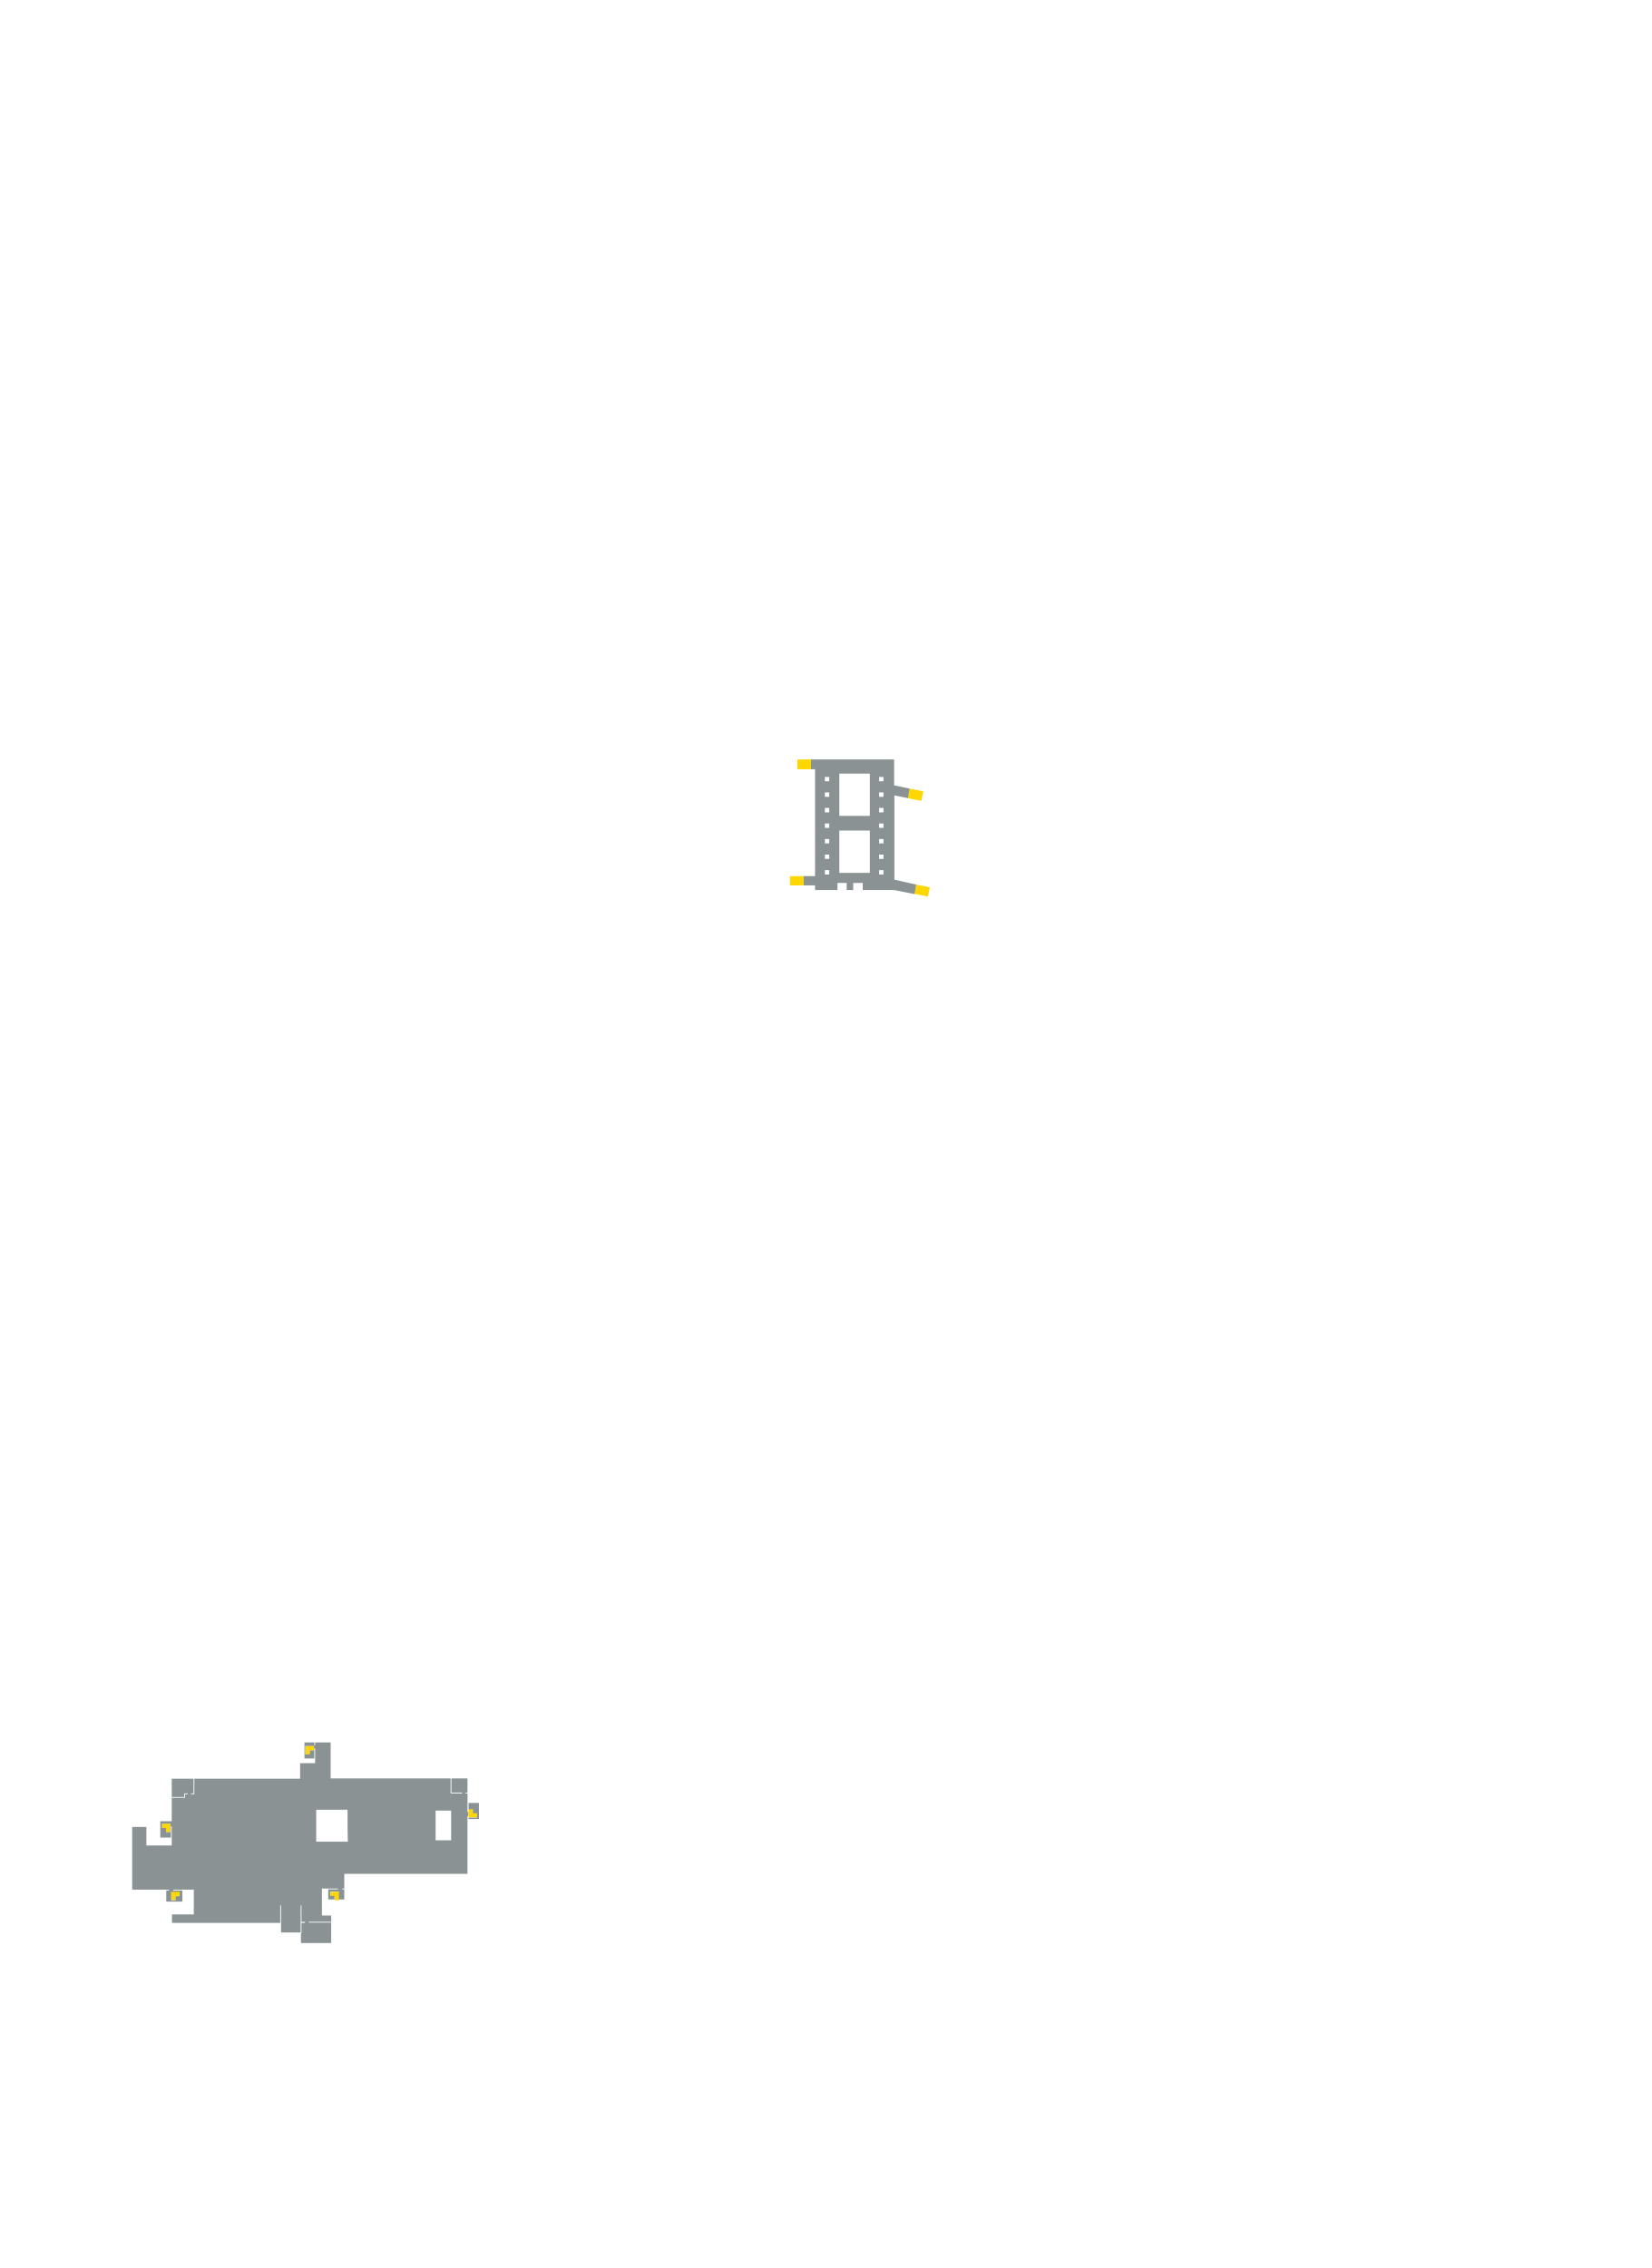
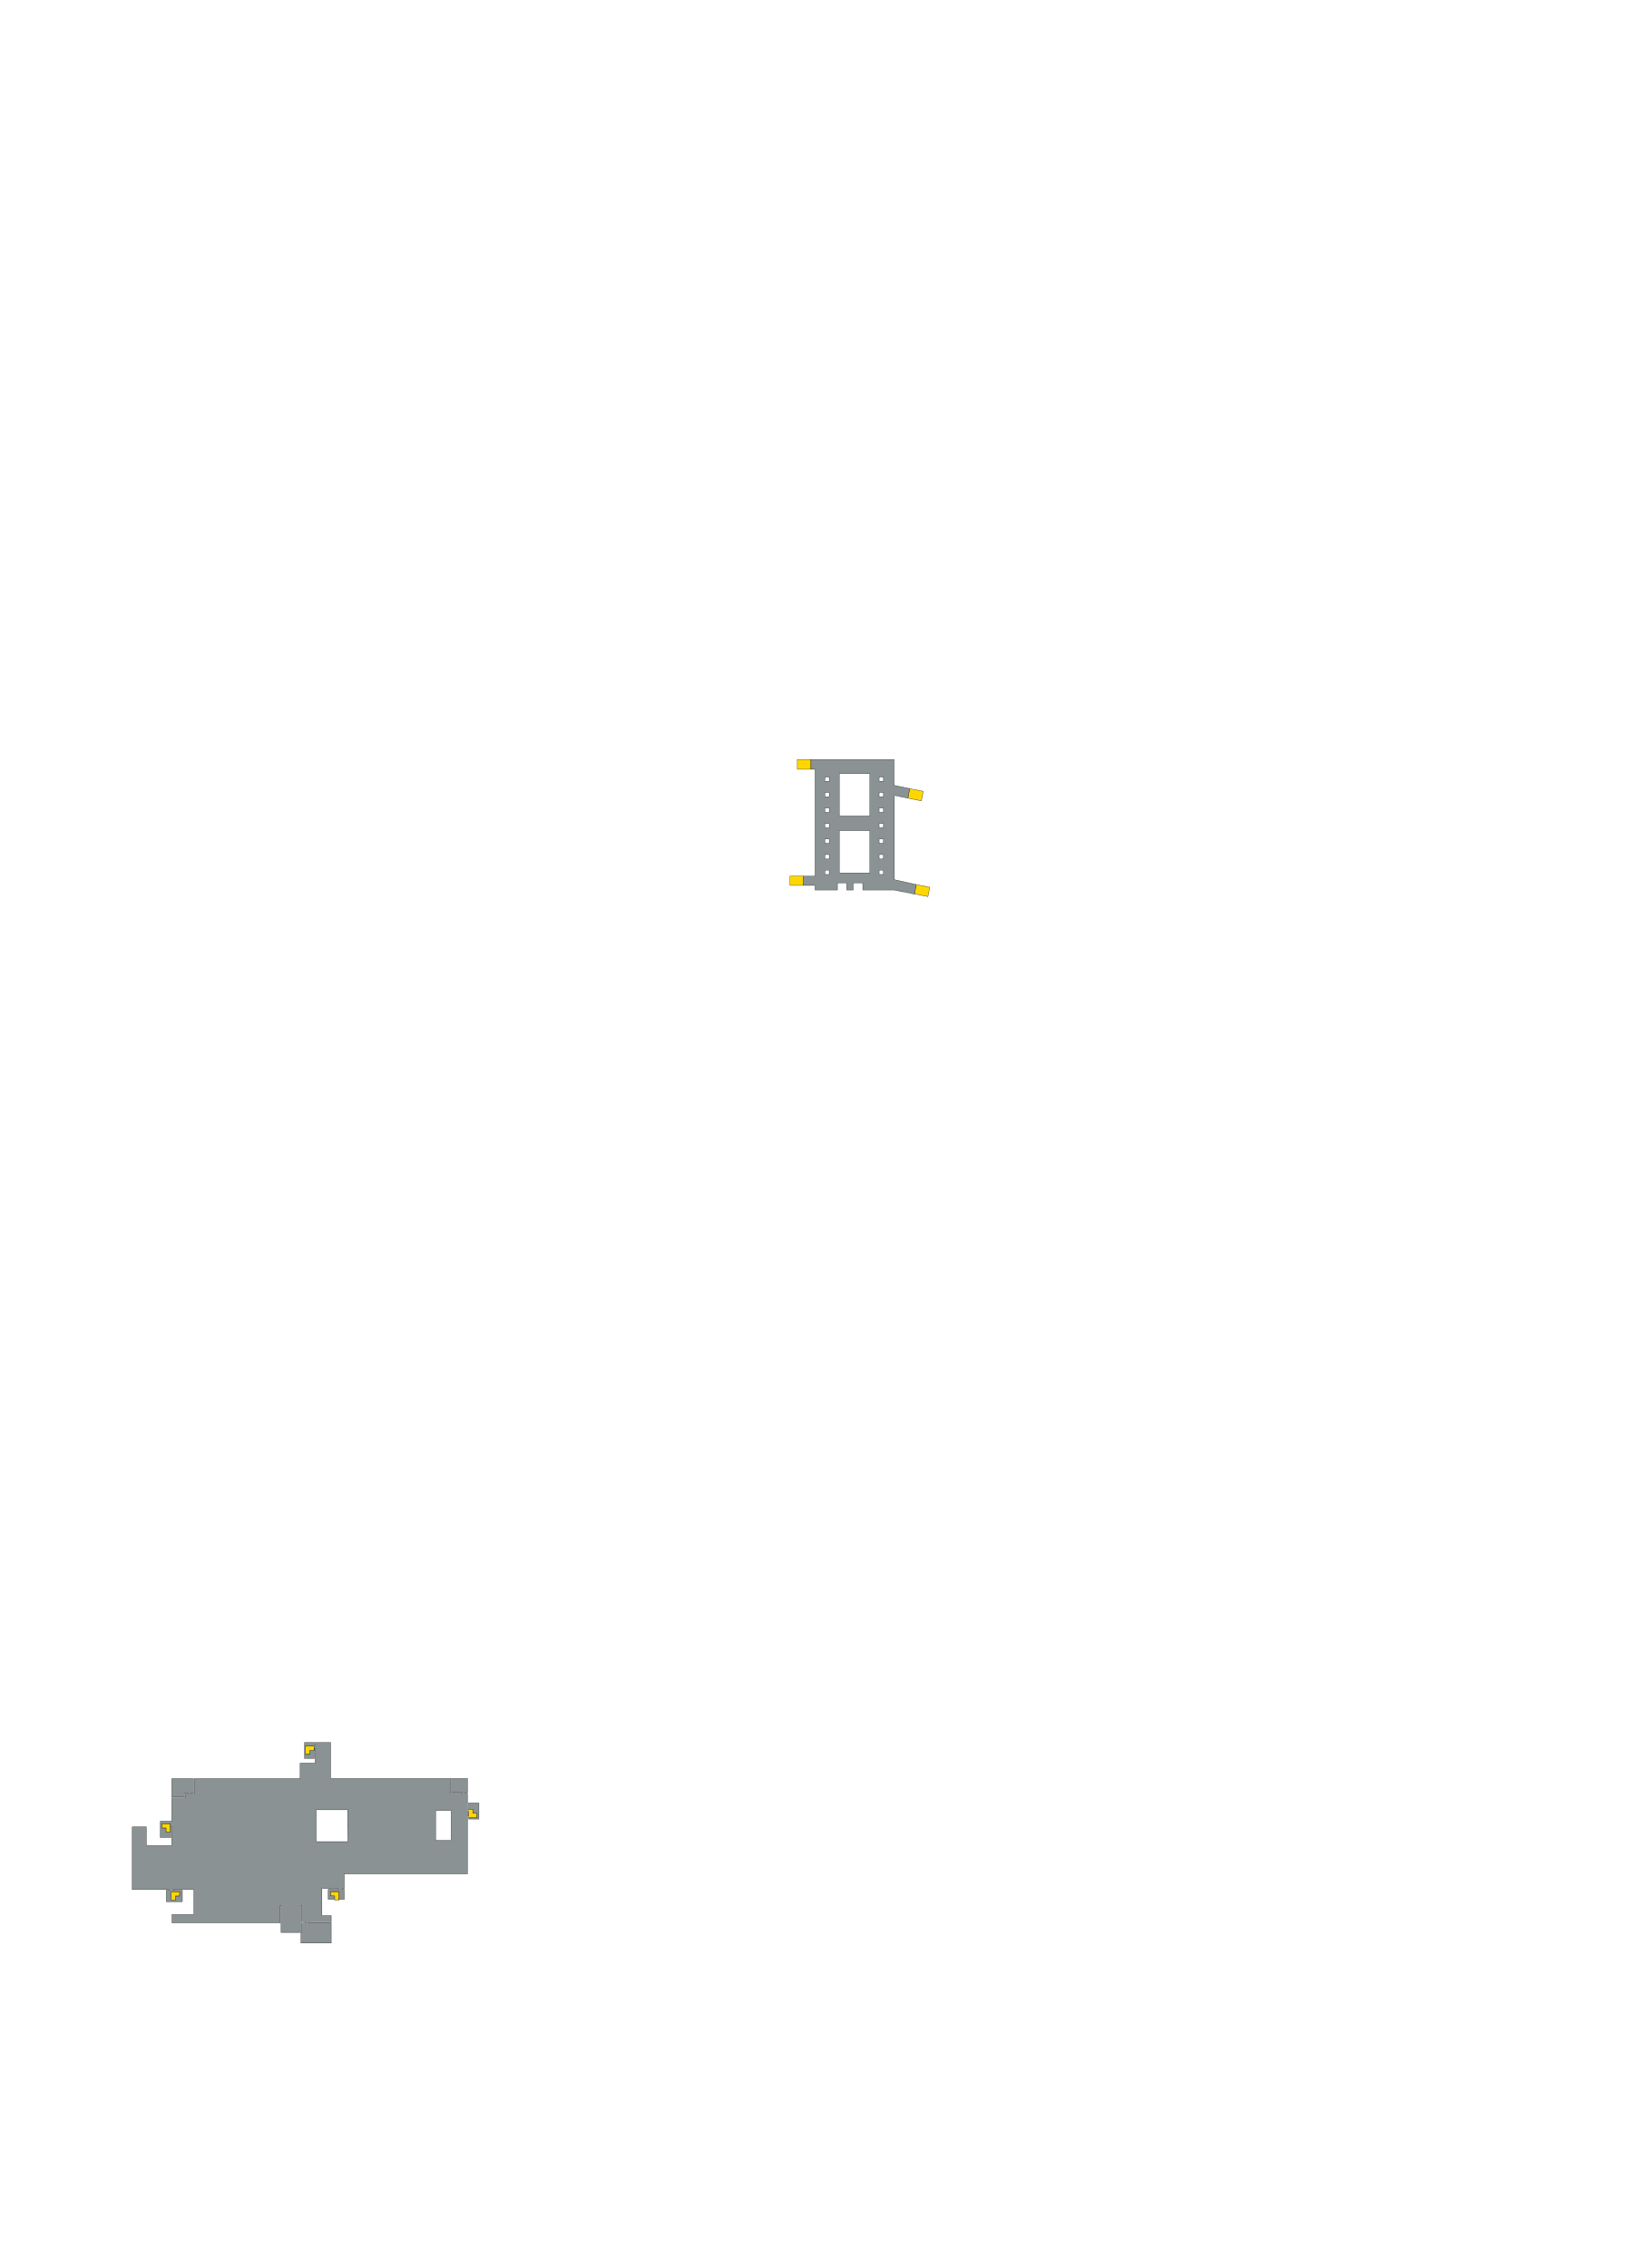
<svg xmlns="http://www.w3.org/2000/svg" width="606" height="832" viewBox="0 0 606 832" fill="none">
-   <path d="M112.1 642V640.5H115.2V642.1H113.7V643.6H112.1V642Z" fill="#FFD700" />
-   <path d="M171.9 665.1V663.6H173.5V665.1H175V666.7H171.9V665.1Z" fill="#FFD700" />
-   <path d="M60.9 671.3V670.6H59.4V669H62.5V672.1H60.9V671.3Z" fill="#FFD700" />
-   <path d="M122.8 696.3V695.6H121.3V694H124.4V697.1H122.8V696.3Z" fill="#FFD700" />
-   <path d="M62.8 695.4V693.9H65.9V695.5H64.4V697H62.8V695.4Z" fill="#FFD700" />
-   <path d="M297.5 278.6H292.5V282.2H297.5V278.6Z" fill="#FFD700" />
-   <path d="M294.8 321.4H289.8V324.8H294.8V321.4Z" fill="#FFD700" />
-   <path d="M335.4 327.9L336.1 324.5L341.1 325.5L340.4 328.9L335.4 327.9Z" fill="#FFD700" />
-   <path d="M333.7 289.3L333 292.8L338 293.8L338.7 290.3L333.7 289.3Z" fill="#FFD700" />
-   <path d="M328 326.5H322.3H316.5V323.9H313V326.5H310.6V323.9H307.2V326.5H299V324.8H294.8V321.4H299V282.2H297.5V278.6H328V288.1L333.7 289.3L333.1 292.8L328.1 291.8V322.7L336.1 324.5L335.5 328L328 326.5ZM304.2 320V319.2H302.6V320.8H304.2V320ZM324.1 320V319.2H322.5V320.8H324.1V320ZM319.1 312.4V304.7H307.9V320.2H319.1V312.4ZM304.2 314.3V313.5H302.6V315.1H304.2V314.3ZM324.1 314.3V313.5H322.5V315.1H324.1V314.3ZM304.2 308.6V307.8H302.6V309.4H304.2V308.6ZM324.1 308.6V307.8H322.5V309.4H324.1V308.6ZM304.2 302.9V302.1H302.6V303.7H304.2V302.9ZM324.1 302.9V302.1H322.5V303.7H324.1V302.9ZM319.1 291.5V283.8H307.9V299.3H319.1V291.5ZM304.2 297.2V296.4H302.6V298H304.2V297.2ZM324.1 297.2V296.4H322.5V298H324.1V297.2ZM304.2 291.5V290.7H302.6V292.3H304.2V291.5ZM324.1 291.5V290.7H322.5V292.3H324.1V291.5ZM304.2 285.8V285H302.6V286.6H304.2V285.8ZM324.1 285.8V285H322.5V286.6H324.1V285.8Z" fill="#8A9293" />
-   <path d="M171.9 667V666.8H175V665.2H173.5V663.7H171.9V661.4H175.7V667.3H171.9V667Z" fill="#8A9293" />
-   <path d="M110.6 709.1V705.4H111.9V705H110.6V699H110.3V708.9H103.1V699H102.8V705.4H63.1V702.3H71.1V693.2H63.6V693.5H66.9V697.6H61V693.5H62V693.2H48.5V670.2H53.7V677H63V670H62.7V674.1H58.8V668.1H63V659.5H67.9V658.2H68.9V657.9H67.6V659.2H63V652.5H71V657.9H70V658.2H71.3V652.5H110.1V646.8H115.6V641.4H115.3V645.1H111.7V639.2H115.3V640.2H115.6V639.2H121.3V652.4H165.3V657.9H169.5V657.6H165.6V652.4H171.5V657.6H170.7V657.9H171.5V664.7H171.8V666.2H171.5V687.4H126.3V692.8H125.5V693.1H126.3V696.8H124.3V693.9H121.2V695.5H122.7V696.8H120.4V693.1H124V692.8H118.1V702.7H121.5V705H113.3V705.3H121.5V712.8H110.4V709.1H110.6ZM64.4 696.3V695.6H65.9V694H62.8V697.1H64.4V696.3ZM127.5 669.8V663.9H116V675.6H127.6L127.5 669.8ZM165.5 669.7V664.2H159.8V675.1H165.5V669.7ZM62.5 670.5V669H59.4V670.6H60.9V672.1H62.5V670.5ZM113.7 642.8V642.1H115.2V640.5H112V643.6H113.6L113.7 642.8Z" fill="#8A9293" />
+   <path d="M112.101 642V640.5H115.201V642.1H113.701V643.6H112.101V642Z" fill="#FFD700" stroke="black" stroke-width="0.1" stroke-miterlimit="10" />
+   <path d="M171.9 665.1V663.6H173.5V665.1H175V666.7H171.9V665.1Z" fill="#FFD700" stroke="black" stroke-width="0.1" stroke-miterlimit="10" />
+   <path d="M60.9 671.3V670.6H59.4V669H62.5V672.1H60.9V671.3Z" fill="#FFD700" stroke="black" stroke-width="0.1" stroke-miterlimit="10" />
+   <path d="M122.801 696.3V695.6H121.301V694H124.401V697.1H122.801V696.3Z" fill="#FFD700" stroke="black" stroke-width="0.1" stroke-miterlimit="10" />
+   <path d="M62.801 695.399V693.899H65.901V695.499H64.401V696.999H62.801V695.399Z" fill="#FFD700" stroke="black" stroke-width="0.1" stroke-miterlimit="10" />
+   <path d="M297.5 278.6H292.5V282.2H297.5V278.6Z" fill="#FFD700" stroke="black" stroke-width="0.1" stroke-miterlimit="10" />
+   <path d="M294.801 321.399H289.801V324.799H294.801V321.399Z" fill="#FFD700" stroke="black" stroke-width="0.1" stroke-miterlimit="10" />
+   <path d="M335.4 327.9L336.1 324.5L341.1 325.5L340.4 328.9L335.4 327.9Z" fill="#FFD700" stroke="black" stroke-width="0.1" stroke-miterlimit="10" />
+   <path d="M333.701 289.3L333 292.8L338 293.8L338.701 290.3L333.701 289.3Z" fill="#FFD700" stroke="black" stroke-width="0.1" stroke-miterlimit="10" />
+   <path d="M328 326.5H322.3H316.5V323.9H313V326.5H310.6V323.9H307.2V326.5H299V324.8H294.8V321.4H299V282.2H297.5V278.6H328V288.1L333.7 289.3L333.1 292.8L328.1 291.8V322.7L336.1 324.5L335.5 328L328 326.5ZM304.2 320V319.2H302.6V320.8H304.2V320ZM324.1 320V319.2H322.5V320.8H324.1V320ZM319.1 312.4V304.7H307.9V320.2H319.1V312.4ZM304.2 314.3V313.5H302.6V315.1H304.2V314.3ZM324.1 314.3V313.5H322.5V315.1H324.1V314.3ZM304.2 308.6V307.8H302.6V309.4H304.2V308.6ZM324.1 308.6V307.8H322.5V309.4H324.1V308.6ZM304.2 302.9V302.1H302.6V303.7H304.2V302.9ZM324.1 302.9V302.1H322.5V303.7H324.1V302.9ZM319.1 291.5V283.8H307.9V299.3H319.1V291.5ZM304.2 297.2V296.4H302.6V298H304.2V297.2ZM324.1 297.2V296.4H322.5V298H324.1V297.2ZM304.2 291.5V290.7H302.6V292.3H304.2V291.5ZM324.1 291.5V290.7H322.5V292.3H324.1V291.5ZM304.2 285.8V285H302.6V286.6H304.2V285.8ZM324.1 285.8V285H322.5V286.6H324.1V285.8Z" fill="#8A9293" stroke="black" stroke-width="0.1" stroke-miterlimit="10" />
+   <path d="M171.9 666.999V666.799H175V665.199H173.5V663.699H171.9V661.399H175.7V667.299H171.9V666.999Z" fill="#8A9293" stroke="black" stroke-width="0.1" stroke-miterlimit="10" />
+   <path d="M110.6 709.099V705.399H111.9V704.999H110.6V698.999H110.3V708.899H103.1V698.999H102.8V705.399H63.1V702.299H71.1V693.199H63.6V693.499H66.9V697.599H61V693.499H62V693.199H48.5V670.199H53.7V676.999H63V669.999H62.7V674.099H58.8V668.099H63V659.499H67.9V658.199H68.9V657.899H67.6V659.199H63V652.499H71V657.899H70V658.199H71.3V652.499H110.1V646.799H115.6V641.399H115.3V645.099H111.7V639.199H115.3V640.199H115.6V639.199H121.3V652.399H165.3V657.899H169.5V657.599H165.6V652.399H171.5V657.599H170.7V657.899H171.5V664.699H171.8V666.199H171.5V687.399H126.3V692.799H125.5V693.099H126.3V696.799H124.3V693.899H121.2V695.499H122.7V696.799H120.4V693.099H124V692.799H118.1V702.699H121.5V704.999H113.3V705.299H121.5V712.799H110.4V709.099H110.6ZM64.4 696.299V695.599H65.9V693.999H62.8V697.099H64.4V696.299ZM127.5 669.799V663.899H116V675.599H127.6L127.5 669.799ZM165.5 669.699V664.199H159.8V675.099H165.5V669.699ZM62.5 670.499V668.999H59.4V670.599H60.9V672.099H62.5V670.499ZM113.7 642.799V642.099H115.2V640.499H112V643.599H113.6L113.7 642.799Z" fill="#8A9293" stroke="black" stroke-width="0.1" stroke-miterlimit="10" />
</svg>
